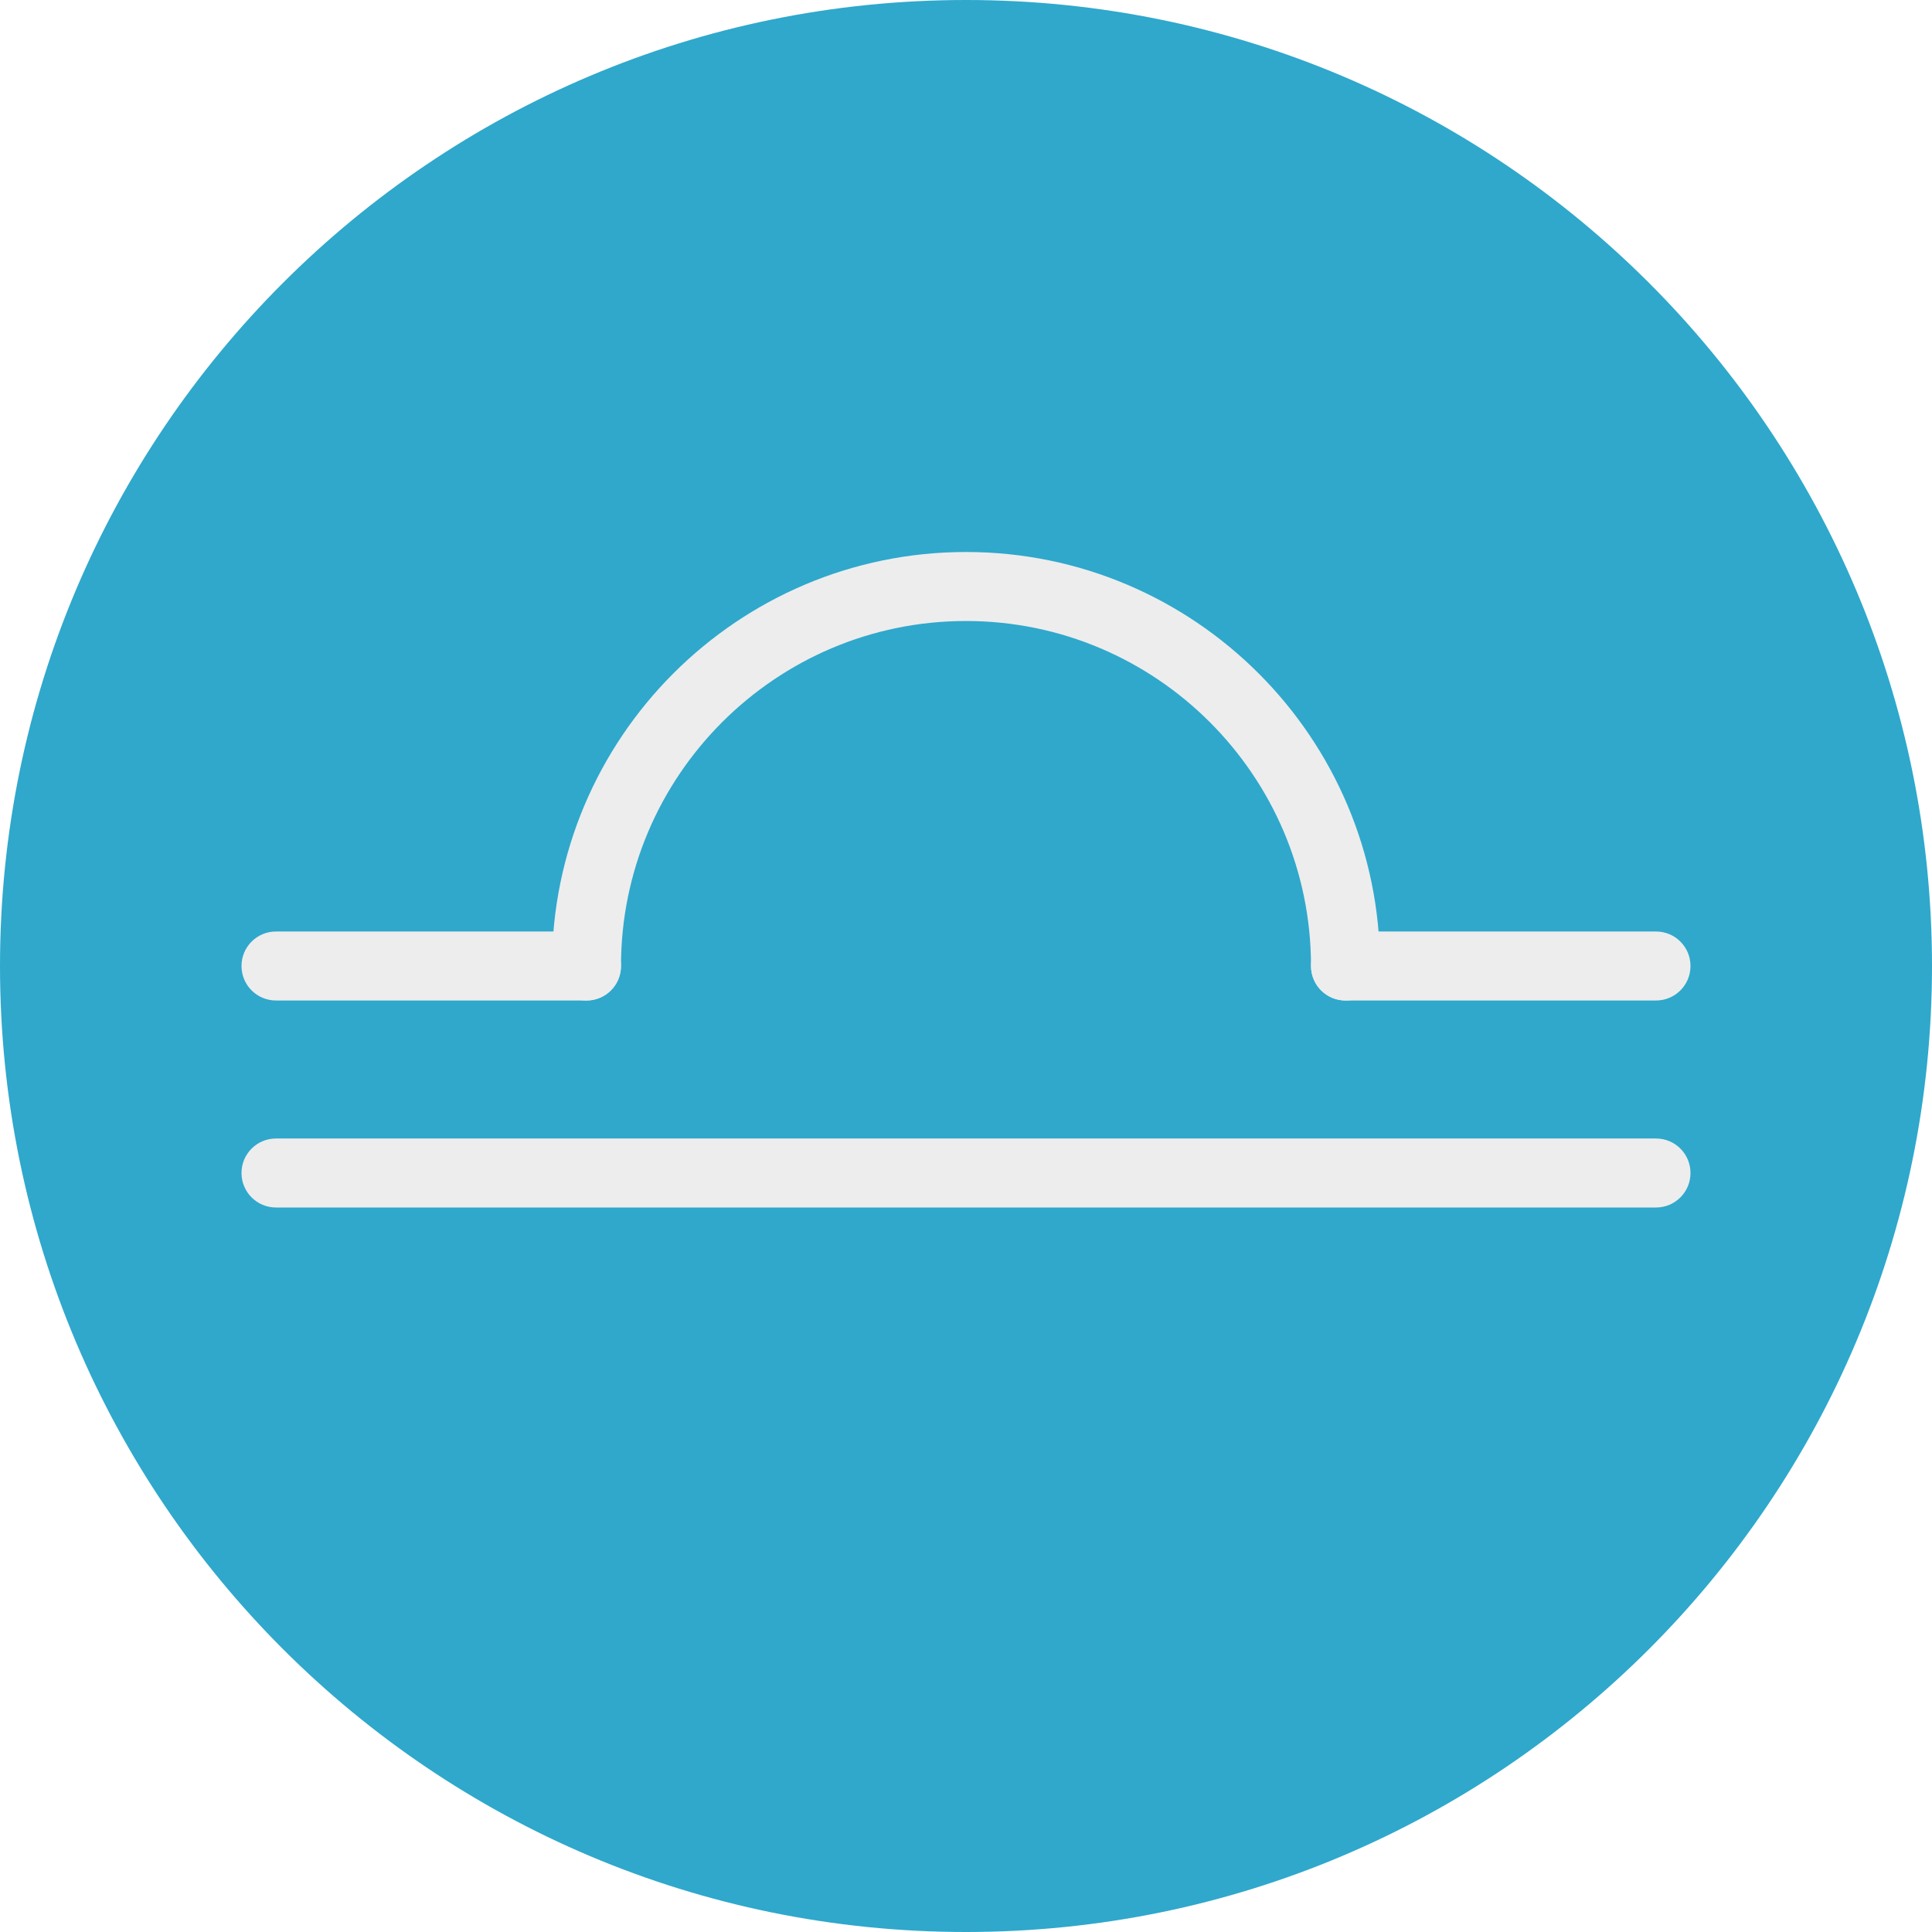
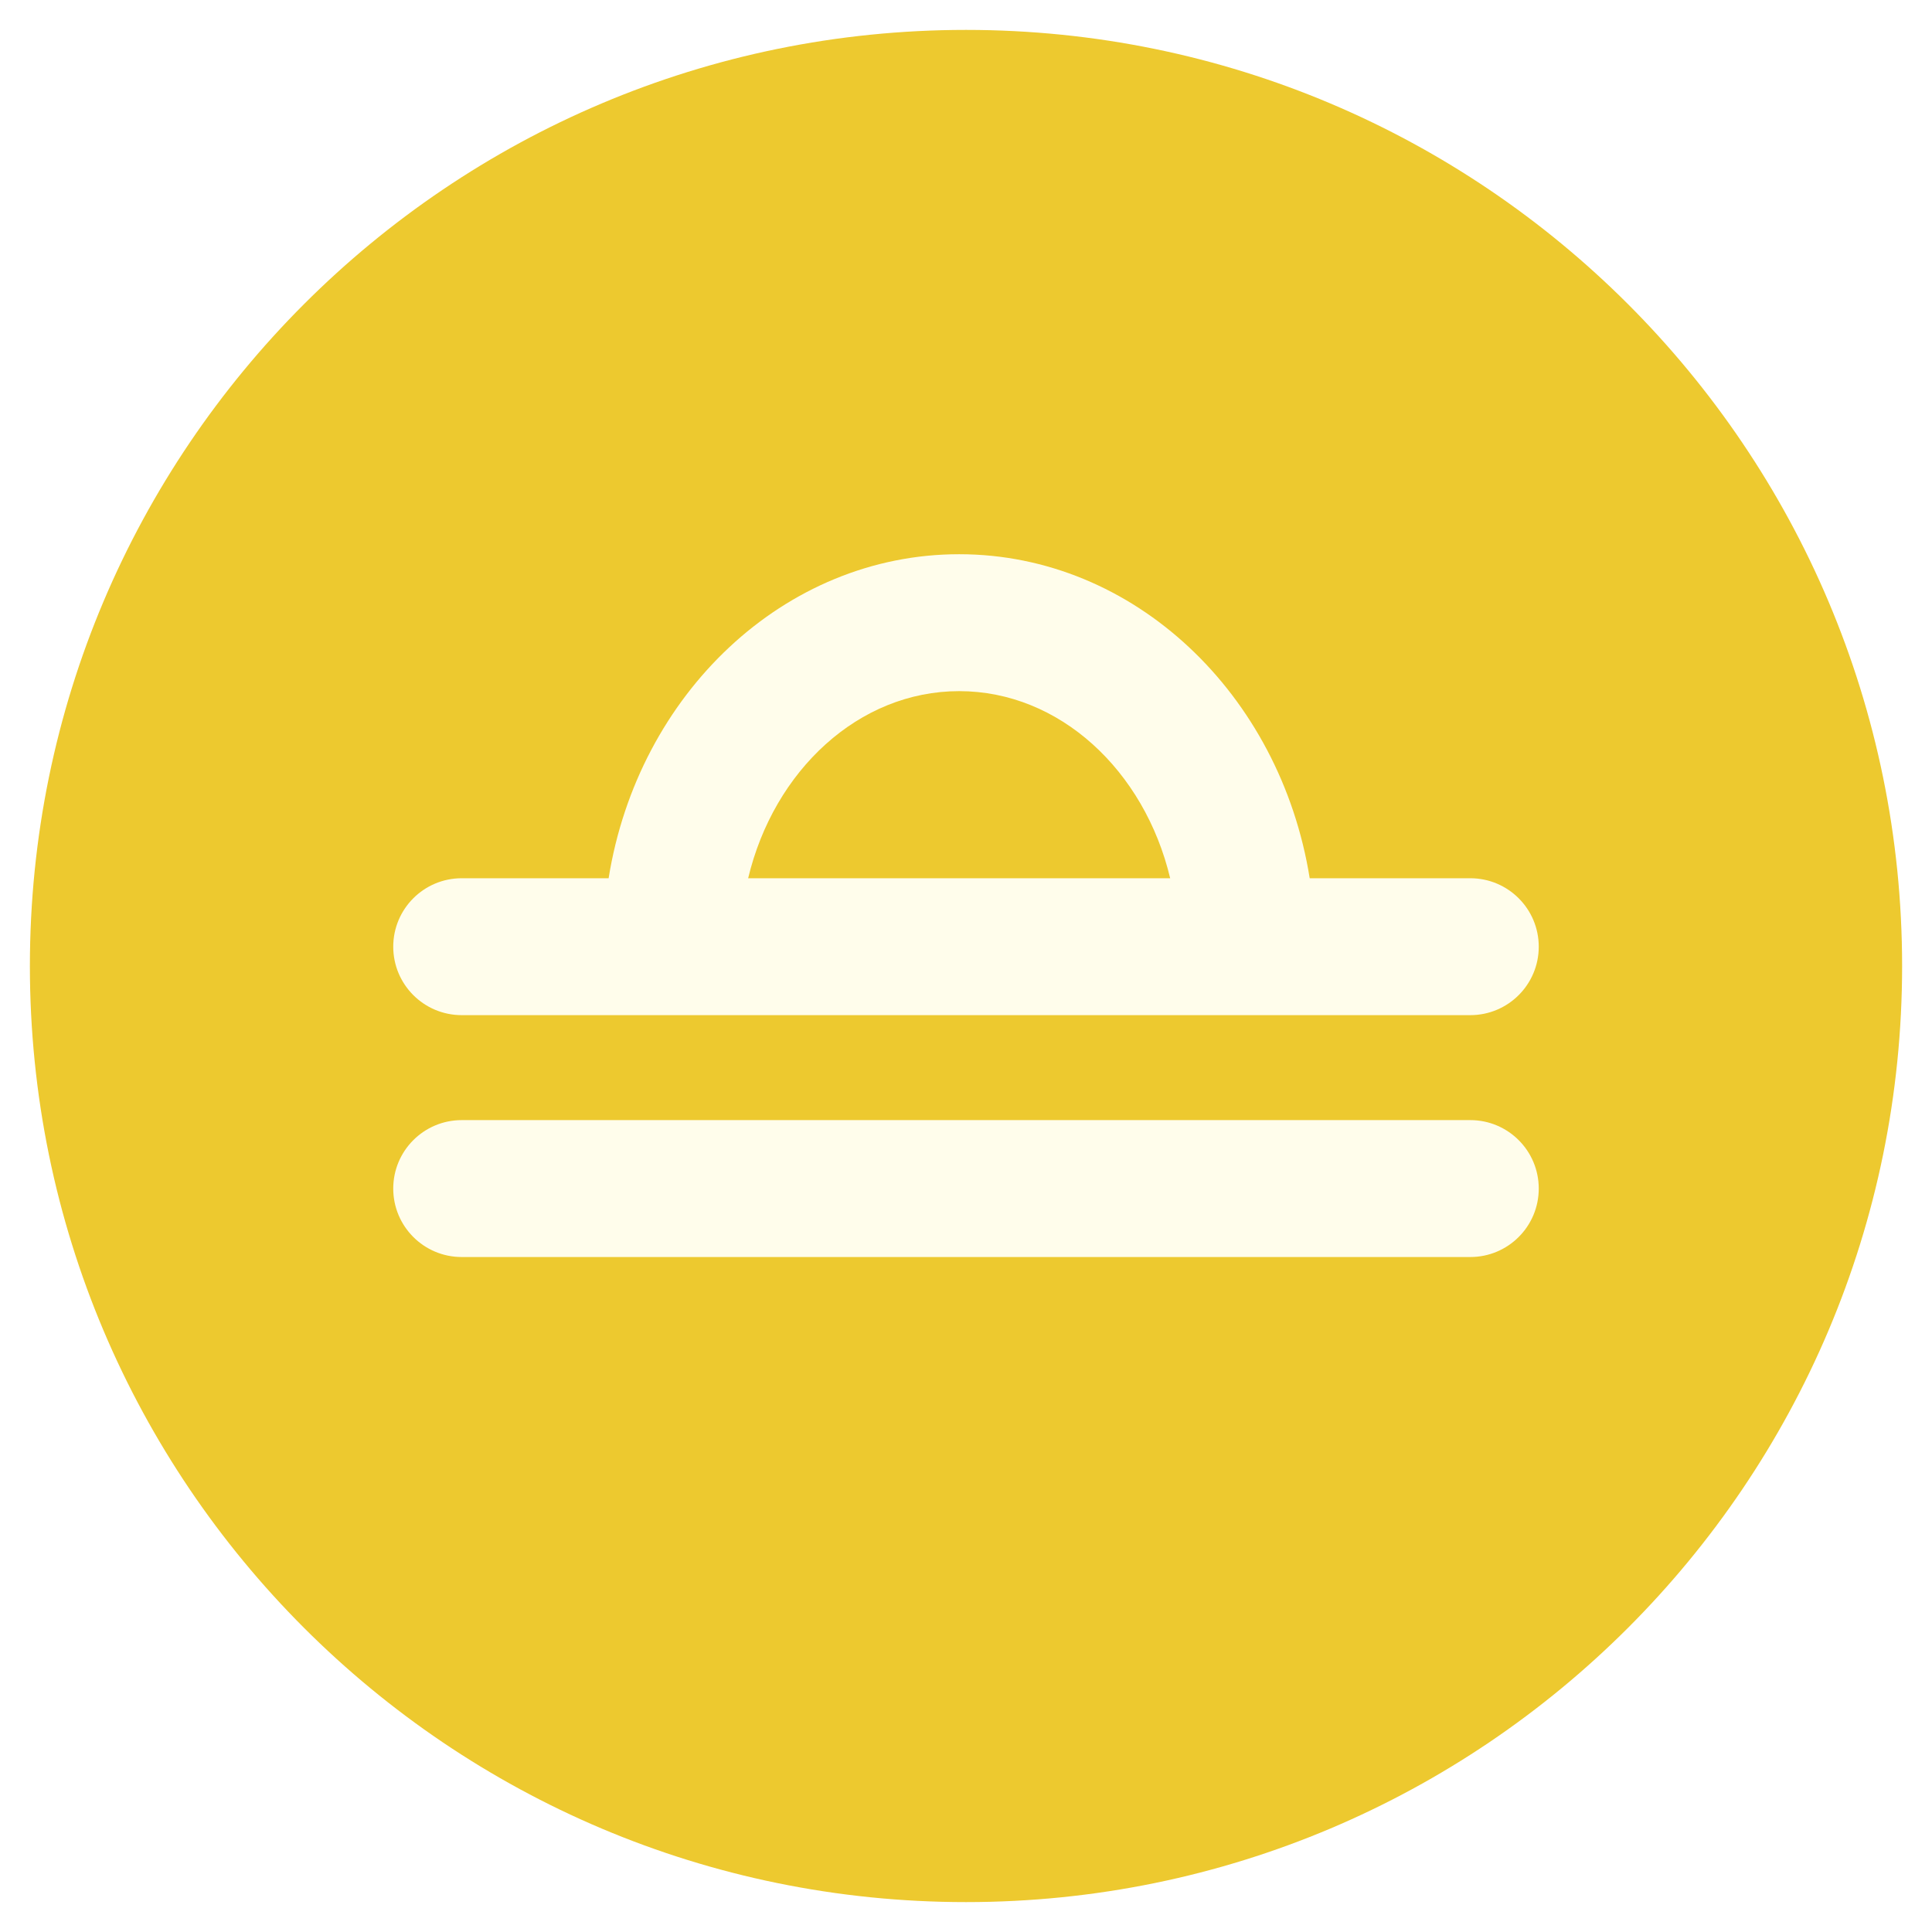
- <svg xmlns="http://www.w3.org/2000/svg" version="1.1" id="Capa_1" x="0px" y="0px" viewBox="0 0 56 56" style="enable-background:new 0 0 56 56;" xml:space="preserve">
-   <circle style="fill:#2FA8CC;" cx="28" cy="28" r="28" />
-   <path style="fill:#EDEDED;" d="M48,35H8c-0.553,0-1-0.447-1-1s0.447-1,1-1h40c0.553,0,1,0.447,1,1S48.553,35,48,35z" />
-   <path style="fill:#EDEDED;" d="M48,29h-9c-0.553,0-1-0.447-1-1s0.447-1,1-1h9c0.553,0,1,0.447,1,1S48.553,29,48,29z" />
-   <path style="fill:#EDEDED;" d="M17,29H8c-0.553,0-1-0.447-1-1s0.447-1,1-1h9c0.553,0,1,0.447,1,1S17.553,29,17,29z" />
-   <path style="fill:#EDEDED;" d="M39,29c-0.553,0-1-0.447-1-1c0-5.514-4.486-10-10-10s-10,4.486-10,10c0,0.553-0.447,1-1,1  s-1-0.447-1-1c0-6.617,5.383-12,12-12s12,5.383,12,12C40,28.553,39.553,29,39,29z" />
+ <svg xmlns="http://www.w3.org/2000/svg" id="Layer_1" enable-background="new 0 0 512 512" height="512" viewBox="0 0 512 512" width="512">
  <g>
- </g>
-   <g>
- </g>
-   <g>
- </g>
-   <g>
- </g>
-   <g>
- </g>
-   <g>
- </g>
-   <g>
- </g>
-   <g>
- </g>
-   <g>
- </g>
-   <g>
- </g>
-   <g>
- </g>
-   <g>
- </g>
-   <g>
- </g>
-   <g>
- </g>
-   <g>
- </g>
+     <g>
+       <g>
+         <g>
+           <path d="m504.079 256.006c0-137.022-111.07-248.082-248.076-248.082-137.012 0-248.082 111.06-248.082 248.082 0 137.001 111.07 248.07 248.082 248.07 137.006 0 248.076-111.069 248.076-248.07z" fill="#edc92f" />
+         </g>
+       </g>
+     </g>
+     <g fill="#fffdeb">
+       <path d="m389.644 296.841h-267.288c-10.021 0-18.143 8.121-18.143 18.142s8.121 18.143 18.143 18.143h267.287c10.02 0 18.143-8.121 18.143-18.143 0-10.021-8.123-18.142-18.142-18.142z" />
+       <path d="m122.356 269.025h267.287c10.02 0 18.143-8.12 18.143-18.14 0-10.021-8.123-18.143-18.143-18.143h-42.559c-7.807-48.733-46.491-85.868-92.898-85.868s-85.09 37.135-92.896 85.868h-38.934c-10.021 0-18.143 8.121-18.143 18.143.001 10.02 8.122 18.14 18.143 18.14zm131.831-85.866c26.625 0 49.104 21.026 55.92 49.584h-111.84c6.817-28.558 29.296-49.584 55.92-49.584z" />
+     </g>
+   </g>
</svg>
